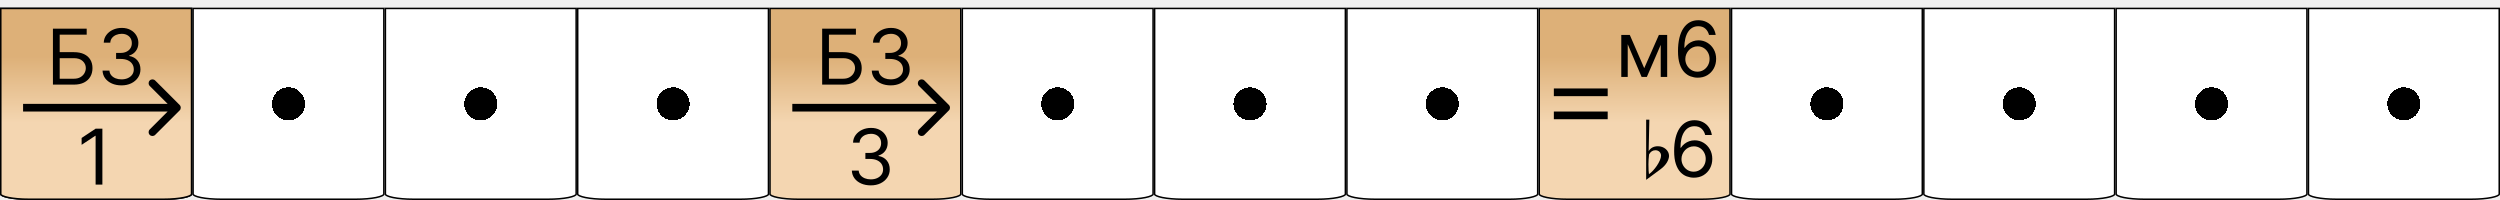
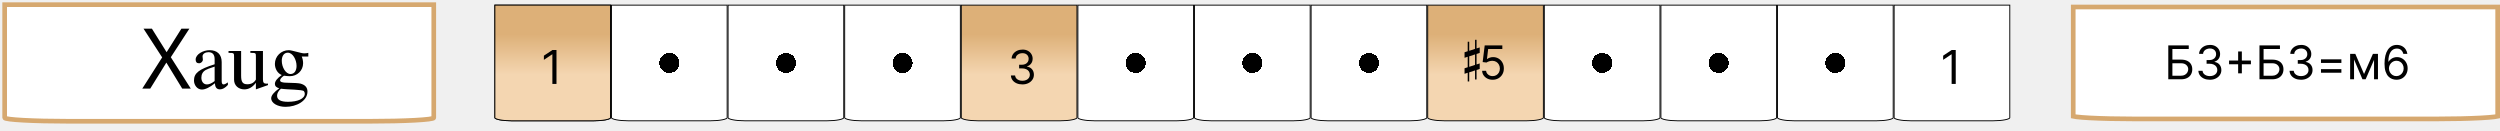
- <svg xmlns="http://www.w3.org/2000/svg" width="325" height="26" viewBox="0 0 325 26" fill="none">
-   <path d="M300.1 1.1H324.9V25.25C324.9 25.265 324.893 25.292 324.854 25.33C324.815 25.368 324.752 25.409 324.663 25.451C324.484 25.536 324.218 25.615 323.882 25.682C323.212 25.816 322.281 25.9 321.25 25.9H303.75C302.719 25.9 301.788 25.816 301.118 25.682C300.782 25.615 300.516 25.536 300.337 25.451C300.248 25.409 300.185 25.368 300.146 25.33C300.107 25.292 300.1 25.265 300.1 25.25V1.1Z" fill="url(#paint0_radial_571_597)" stroke="black" stroke-width="0.2" />
-   <path d="M275.1 1.1H299.9V25.25C299.9 25.265 299.893 25.292 299.854 25.33C299.815 25.368 299.752 25.409 299.663 25.451C299.484 25.536 299.218 25.615 298.882 25.682C298.212 25.816 297.281 25.9 296.25 25.9H278.75C277.719 25.9 276.788 25.816 276.118 25.682C275.782 25.615 275.516 25.536 275.337 25.451C275.248 25.409 275.185 25.368 275.146 25.33C275.107 25.292 275.1 25.265 275.1 25.25V1.1Z" fill="url(#paint1_radial_571_597)" stroke="black" stroke-width="0.2" />
-   <path d="M250.1 1.1H274.9V25.25C274.9 25.265 274.893 25.292 274.854 25.33C274.815 25.368 274.752 25.409 274.663 25.451C274.484 25.536 274.218 25.615 273.882 25.682C273.212 25.816 272.281 25.9 271.25 25.9H253.75C252.719 25.9 251.788 25.816 251.118 25.682C250.782 25.615 250.516 25.536 250.337 25.451C250.248 25.409 250.185 25.368 250.146 25.33C250.107 25.292 250.1 25.265 250.1 25.25V1.1Z" fill="url(#paint2_radial_571_597)" stroke="black" stroke-width="0.2" />
-   <path d="M225.1 1.1H249.9V25.25C249.9 25.265 249.893 25.292 249.854 25.33C249.815 25.368 249.752 25.409 249.663 25.451C249.484 25.536 249.218 25.615 248.882 25.682C248.212 25.816 247.281 25.9 246.25 25.9H228.75C227.719 25.9 226.788 25.816 226.118 25.682C225.782 25.615 225.516 25.536 225.337 25.451C225.248 25.409 225.185 25.368 225.146 25.33C225.107 25.292 225.1 25.265 225.1 25.25V1.1Z" fill="url(#paint3_radial_571_597)" stroke="black" stroke-width="0.2" />
-   <path d="M175.1 1.1H199.9V25.25C199.9 25.265 199.893 25.292 199.854 25.33C199.815 25.368 199.752 25.409 199.663 25.451C199.484 25.536 199.218 25.615 198.882 25.682C198.212 25.816 197.281 25.9 196.25 25.9H178.75C177.719 25.9 176.788 25.816 176.118 25.682C175.782 25.615 175.516 25.536 175.337 25.451C175.248 25.409 175.185 25.368 175.146 25.33C175.107 25.292 175.1 25.265 175.1 25.25V1.1Z" fill="url(#paint4_radial_571_597)" stroke="black" stroke-width="0.2" />
-   <path d="M200.1 1.1H224.9V25.25C224.9 25.265 224.893 25.292 224.854 25.33C224.815 25.368 224.752 25.409 224.663 25.451C224.484 25.536 224.218 25.615 223.882 25.682C223.212 25.816 222.281 25.9 221.25 25.9H203.75C202.719 25.9 201.788 25.816 201.118 25.682C200.782 25.615 200.516 25.536 200.337 25.451C200.248 25.409 200.185 25.368 200.146 25.33C200.107 25.292 200.1 25.265 200.1 25.25V1.1Z" fill="url(#paint5_linear_571_597)" stroke="black" stroke-width="0.2" />
-   <path d="M214 23.379L215.833 22.027C216.639 21.442 216.951 20.779 216.977 20.285C216.977 19.557 216.314 19.011 215.534 19.011C214.988 19.011 214.585 19.219 214.325 19.648L214.416 15.553H214V23.379ZM215.209 19.531C215.625 19.531 215.937 19.83 215.937 20.233C215.937 20.909 215.04 22.209 214.364 22.638C214.325 22.417 214.299 21.988 214.299 21.351C214.299 21 214.325 20.571 214.377 20.077C214.572 19.713 214.845 19.531 215.209 19.531Z" fill="black" />
-   <path d="M202 12H209" stroke="black" />
-   <path d="M202 15H209" stroke="black" />
-   <path d="M213.75 8.864L215.653 4.545H216.449L214.091 10H213.409L211.094 4.545H211.875L213.75 8.864ZM211.605 4.545V10H210.767V4.545H211.605ZM215.895 10V4.545H216.733V10H215.895ZM220.668 10.099C220.369 10.095 220.071 10.038 219.773 9.929C219.474 9.82 219.202 9.637 218.956 9.379C218.71 9.118 218.512 8.767 218.363 8.324C218.214 7.879 218.139 7.32 218.139 6.648C218.139 6.004 218.2 5.433 218.32 4.936C218.441 4.437 218.616 4.016 218.846 3.675C219.076 3.332 219.353 3.072 219.677 2.894C220.004 2.717 220.372 2.628 220.781 2.628C221.188 2.628 221.551 2.71 221.868 2.873C222.188 3.034 222.448 3.259 222.649 3.548C222.85 3.836 222.981 4.169 223.04 4.545H222.173C222.093 4.219 221.937 3.948 221.705 3.732C221.473 3.517 221.165 3.409 220.781 3.409C220.218 3.409 219.774 3.654 219.45 4.144C219.128 4.634 218.965 5.322 218.963 6.207H219.02C219.152 6.006 219.31 5.835 219.492 5.692C219.677 5.548 219.88 5.437 220.103 5.359C220.326 5.281 220.561 5.241 220.81 5.241C221.226 5.241 221.607 5.346 221.953 5.554C222.299 5.76 222.576 6.045 222.784 6.41C222.992 6.772 223.097 7.188 223.097 7.656C223.097 8.106 222.996 8.518 222.795 8.892C222.594 9.264 222.311 9.56 221.946 9.78C221.584 9.998 221.158 10.104 220.668 10.099ZM220.668 9.318C220.966 9.318 221.233 9.244 221.47 9.094C221.709 8.945 221.897 8.745 222.035 8.494C222.174 8.243 222.244 7.964 222.244 7.656C222.244 7.356 222.177 7.082 222.042 6.836C221.909 6.587 221.726 6.39 221.491 6.243C221.259 6.096 220.994 6.023 220.696 6.023C220.471 6.023 220.262 6.068 220.067 6.158C219.873 6.245 219.703 6.366 219.556 6.52C219.412 6.674 219.298 6.85 219.215 7.049C219.132 7.245 219.091 7.453 219.091 7.67C219.091 7.959 219.158 8.229 219.293 8.48C219.431 8.731 219.618 8.933 219.854 9.087C220.094 9.241 220.365 9.318 220.668 9.318Z" fill="black" />
-   <path d="M220.168 23.099C219.869 23.095 219.571 23.038 219.273 22.929C218.974 22.82 218.702 22.637 218.456 22.379C218.21 22.118 218.012 21.767 217.863 21.324C217.714 20.879 217.639 20.32 217.639 19.648C217.639 19.004 217.7 18.433 217.82 17.936C217.941 17.437 218.116 17.016 218.346 16.675C218.576 16.332 218.853 16.072 219.177 15.894C219.504 15.717 219.872 15.628 220.281 15.628C220.688 15.628 221.051 15.71 221.368 15.873C221.688 16.034 221.948 16.259 222.149 16.548C222.35 16.836 222.481 17.169 222.54 17.546H221.673C221.593 17.219 221.437 16.948 221.205 16.732C220.973 16.517 220.665 16.409 220.281 16.409C219.718 16.409 219.274 16.654 218.95 17.144C218.628 17.634 218.465 18.322 218.463 19.207H218.52C218.652 19.006 218.81 18.834 218.992 18.692C219.177 18.548 219.38 18.437 219.603 18.359C219.826 18.28 220.061 18.241 220.31 18.241C220.726 18.241 221.107 18.346 221.453 18.554C221.799 18.76 222.076 19.045 222.284 19.41C222.492 19.772 222.597 20.188 222.597 20.656C222.597 21.106 222.496 21.518 222.295 21.892C222.094 22.264 221.811 22.56 221.446 22.78C221.084 22.998 220.658 23.104 220.168 23.099ZM220.168 22.318C220.466 22.318 220.733 22.244 220.97 22.095C221.209 21.945 221.397 21.745 221.535 21.494C221.674 21.243 221.744 20.964 221.744 20.656C221.744 20.356 221.677 20.082 221.542 19.836C221.409 19.587 221.226 19.39 220.991 19.243C220.759 19.096 220.494 19.023 220.196 19.023C219.971 19.023 219.762 19.068 219.567 19.158C219.373 19.245 219.203 19.366 219.056 19.52C218.912 19.674 218.798 19.85 218.715 20.049C218.632 20.245 218.591 20.453 218.591 20.671C218.591 20.959 218.658 21.229 218.793 21.48C218.931 21.731 219.118 21.933 219.354 22.087C219.594 22.241 219.865 22.318 220.168 22.318Z" fill="black" />
-   <path d="M150.1 1.1H174.9V25.25C174.9 25.265 174.893 25.292 174.854 25.33C174.815 25.368 174.752 25.409 174.663 25.451C174.484 25.536 174.218 25.615 173.882 25.682C173.212 25.816 172.281 25.9 171.25 25.9H153.75C152.719 25.9 151.788 25.816 151.118 25.682C150.782 25.615 150.516 25.536 150.337 25.451C150.248 25.409 150.185 25.368 150.146 25.33C150.107 25.292 150.1 25.265 150.1 25.25V1.1Z" fill="url(#paint6_radial_571_597)" stroke="black" stroke-width="0.2" />
-   <path d="M125.1 1.1H149.9V25.25C149.9 25.265 149.893 25.292 149.854 25.33C149.815 25.368 149.752 25.409 149.663 25.451C149.484 25.536 149.218 25.615 148.882 25.682C148.212 25.816 147.281 25.9 146.25 25.9H128.75C127.719 25.9 126.788 25.816 126.118 25.682C125.782 25.615 125.516 25.536 125.337 25.451C125.248 25.409 125.185 25.368 125.146 25.33C125.107 25.292 125.1 25.265 125.1 25.25V1.1Z" fill="url(#paint7_radial_571_597)" stroke="black" stroke-width="0.2" />
-   <path d="M75.1 1.1H99.9V25.25C99.9 25.265 99.893 25.292 99.854 25.33C99.815 25.368 99.752 25.409 99.663 25.451C99.484 25.536 99.218 25.615 98.882 25.682C98.212 25.816 97.281 25.9 96.25 25.9H78.75C77.719 25.9 76.788 25.816 76.118 25.682C75.782 25.615 75.516 25.536 75.337 25.451C75.248 25.409 75.185 25.368 75.146 25.33C75.107 25.292 75.1 25.265 75.1 25.25V1.1Z" fill="url(#paint8_radial_571_597)" stroke="black" stroke-width="0.2" />
-   <path d="M100.1 1.1H124.9V25.25C124.9 25.265 124.893 25.292 124.854 25.33C124.815 25.368 124.752 25.409 124.663 25.451C124.484 25.536 124.218 25.615 123.882 25.682C123.212 25.816 122.281 25.9 121.25 25.9H103.75C102.719 25.9 101.788 25.816 101.118 25.682C100.782 25.615 100.516 25.536 100.337 25.451C100.248 25.409 100.185 25.368 100.146 25.33C100.107 25.292 100.1 25.265 100.1 25.25V1.1Z" fill="url(#paint9_linear_571_597)" stroke="black" stroke-width="0.2" />
-   <path d="M113.21 24.099C112.741 24.099 112.324 24.019 111.957 23.858C111.592 23.697 111.302 23.473 111.087 23.187C110.874 22.898 110.758 22.563 110.739 22.182H111.634C111.652 22.416 111.733 22.619 111.875 22.789C112.017 22.957 112.203 23.087 112.433 23.18C112.662 23.272 112.917 23.318 113.196 23.318C113.509 23.318 113.786 23.264 114.027 23.155C114.268 23.046 114.458 22.894 114.595 22.7C114.732 22.506 114.801 22.281 114.801 22.026C114.801 21.758 114.735 21.523 114.602 21.319C114.47 21.113 114.276 20.952 114.02 20.836C113.764 20.72 113.452 20.662 113.082 20.662H112.5V19.881H113.082C113.371 19.881 113.625 19.829 113.842 19.724C114.063 19.62 114.234 19.474 114.357 19.284C114.483 19.095 114.545 18.872 114.545 18.616C114.545 18.37 114.491 18.156 114.382 17.974C114.273 17.791 114.119 17.649 113.92 17.548C113.724 17.446 113.492 17.395 113.224 17.395C112.973 17.395 112.737 17.441 112.514 17.533C112.294 17.623 112.114 17.755 111.974 17.928C111.835 18.098 111.759 18.304 111.747 18.546H110.895C110.909 18.164 111.024 17.831 111.239 17.544C111.455 17.255 111.737 17.03 112.085 16.869C112.435 16.708 112.82 16.628 113.239 16.628C113.688 16.628 114.074 16.719 114.396 16.901C114.718 17.081 114.966 17.319 115.138 17.615C115.311 17.911 115.398 18.231 115.398 18.574C115.398 18.983 115.29 19.333 115.075 19.621C114.862 19.91 114.571 20.11 114.205 20.222V20.278C114.664 20.354 115.022 20.549 115.281 20.864C115.539 21.177 115.668 21.564 115.668 22.026C115.668 22.421 115.56 22.776 115.344 23.091C115.131 23.403 114.84 23.65 114.471 23.829C114.102 24.009 113.681 24.099 113.21 24.099Z" fill="black" />
-   <path d="M106.881 11V3.727H111.27V4.509H107.761V6.781H109.608C110.129 6.781 110.568 6.866 110.925 7.037C111.285 7.207 111.558 7.448 111.742 7.758C111.929 8.068 112.023 8.434 112.023 8.855C112.023 9.277 111.929 9.648 111.742 9.97C111.558 10.292 111.285 10.544 110.925 10.727C110.568 10.909 110.129 11 109.608 11H106.881ZM107.761 10.233H109.608C109.939 10.233 110.22 10.167 110.45 10.034C110.682 9.899 110.857 9.726 110.975 9.516C111.096 9.303 111.156 9.078 111.156 8.841C111.156 8.493 111.022 8.193 110.755 7.942C110.487 7.689 110.105 7.562 109.608 7.562H107.761V10.233ZM115.802 11.099C115.333 11.099 114.915 11.019 114.548 10.858C114.184 10.697 113.894 10.473 113.678 10.187C113.465 9.898 113.349 9.563 113.33 9.182H114.225C114.244 9.416 114.325 9.619 114.467 9.789C114.609 9.957 114.795 10.087 115.024 10.18C115.254 10.272 115.508 10.318 115.788 10.318C116.1 10.318 116.377 10.264 116.619 10.155C116.86 10.046 117.05 9.894 117.187 9.7C117.324 9.506 117.393 9.281 117.393 9.026C117.393 8.758 117.327 8.522 117.194 8.319C117.061 8.113 116.867 7.952 116.612 7.836C116.356 7.72 116.044 7.662 115.674 7.662H115.092V6.881H115.674C115.963 6.881 116.216 6.829 116.434 6.724C116.654 6.62 116.826 6.473 116.949 6.284C117.075 6.095 117.137 5.872 117.137 5.616C117.137 5.37 117.083 5.156 116.974 4.974C116.865 4.791 116.711 4.649 116.512 4.548C116.316 4.446 116.084 4.395 115.816 4.395C115.565 4.395 115.329 4.441 115.106 4.533C114.886 4.623 114.706 4.755 114.566 4.928C114.427 5.098 114.351 5.304 114.339 5.545H113.487C113.501 5.164 113.616 4.83 113.831 4.544C114.047 4.255 114.328 4.03 114.676 3.869C115.027 3.708 115.411 3.628 115.83 3.628C116.28 3.628 116.666 3.719 116.988 3.901C117.31 4.081 117.557 4.319 117.73 4.615C117.903 4.911 117.99 5.231 117.99 5.574C117.99 5.983 117.882 6.333 117.666 6.621C117.453 6.91 117.163 7.11 116.796 7.222V7.278C117.256 7.354 117.614 7.549 117.872 7.864C118.13 8.177 118.259 8.564 118.259 9.026C118.259 9.421 118.152 9.776 117.936 10.091C117.723 10.403 117.432 10.65 117.063 10.829C116.693 11.009 116.273 11.099 115.802 11.099Z" fill="black" />
-   <path d="M123.354 14.354C123.549 14.158 123.549 13.842 123.354 13.646L120.172 10.464C119.976 10.269 119.66 10.269 119.464 10.464C119.269 10.66 119.269 10.976 119.464 11.172L122.293 14L119.464 16.828C119.269 17.024 119.269 17.34 119.464 17.535C119.66 17.731 119.976 17.731 120.172 17.535L123.354 14.354ZM103 14.5H123V13.5H103V14.5Z" fill="black" />
-   <path d="M50.1 1.1H74.9V25.25C74.9 25.265 74.893 25.292 74.854 25.33C74.815 25.368 74.752 25.409 74.663 25.451C74.484 25.536 74.218 25.615 73.882 25.682C73.212 25.816 72.281 25.9 71.25 25.9H53.75C52.719 25.9 51.788 25.816 51.118 25.682C50.782 25.615 50.517 25.536 50.337 25.451C50.248 25.409 50.185 25.368 50.146 25.33C50.107 25.292 50.1 25.265 50.1 25.25V1.1Z" fill="url(#paint10_radial_571_597)" stroke="black" stroke-width="0.2" />
-   <path d="M25.1 1.1H49.9V25.25C49.9 25.265 49.893 25.292 49.854 25.33C49.815 25.368 49.752 25.409 49.663 25.451C49.483 25.536 49.218 25.615 48.882 25.682C48.212 25.816 47.281 25.9 46.25 25.9H28.75C27.719 25.9 26.788 25.816 26.118 25.682C25.782 25.615 25.517 25.536 25.337 25.451C25.248 25.409 25.185 25.368 25.146 25.33C25.107 25.292 25.1 25.265 25.1 25.25V1.1Z" fill="url(#paint11_radial_571_597)" stroke="black" stroke-width="0.2" />
-   <path d="M0.1 1.1H24.9V25.25C24.9 25.265 24.893 25.292 24.854 25.33C24.815 25.368 24.752 25.409 24.663 25.451C24.483 25.536 24.218 25.615 23.882 25.682C23.212 25.816 22.281 25.9 21.25 25.9H3.75C2.719 25.9 1.788 25.816 1.118 25.682C0.782 25.615 0.516 25.536 0.337 25.451C0.248 25.409 0.185 25.368 0.146 25.33C0.107 25.292 0.1 25.265 0.1 25.25V1.1Z" fill="url(#paint12_linear_571_597)" stroke="black" stroke-width="0.2" />
-   <path d="M0.1 1.1H24.9V25.25C24.9 25.265 24.893 25.292 24.854 25.33C24.815 25.368 24.752 25.409 24.663 25.451C24.483 25.536 24.218 25.615 23.882 25.682C23.212 25.816 22.281 25.9 21.25 25.9H3.75C2.719 25.9 1.788 25.816 1.118 25.682C0.782 25.615 0.516 25.536 0.337 25.451C0.248 25.409 0.185 25.368 0.146 25.33C0.107 25.292 0.1 25.265 0.1 25.25V1.1Z" fill="url(#paint13_linear_571_597)" stroke="black" stroke-width="0.2" />
-   <path d="M13.31 16.727V24H12.429V17.651H12.386L10.611 18.829V17.935L12.429 16.727H13.31Z" fill="black" />
-   <path d="M6.881 11V3.727H11.27V4.509H7.761V6.781H9.608C10.129 6.781 10.568 6.866 10.925 7.037C11.285 7.207 11.557 7.448 11.742 7.758C11.929 8.068 12.023 8.434 12.023 8.855C12.023 9.277 11.929 9.648 11.742 9.97C11.557 10.292 11.285 10.544 10.925 10.727C10.568 10.909 10.129 11 9.608 11H6.881ZM7.761 10.233H9.608C9.939 10.233 10.22 10.167 10.45 10.034C10.682 9.899 10.857 9.726 10.975 9.516C11.096 9.303 11.156 9.078 11.156 8.841C11.156 8.493 11.023 8.193 10.755 7.942C10.488 7.689 10.105 7.562 9.608 7.562H7.761V10.233ZM15.802 11.099C15.333 11.099 14.915 11.019 14.549 10.858C14.184 10.697 13.894 10.473 13.678 10.187C13.465 9.898 13.349 9.563 13.33 9.182H14.225C14.244 9.416 14.325 9.619 14.467 9.789C14.609 9.957 14.795 10.087 15.024 10.18C15.254 10.272 15.508 10.318 15.788 10.318C16.1 10.318 16.377 10.264 16.619 10.155C16.86 10.046 17.05 9.894 17.187 9.7C17.324 9.506 17.393 9.281 17.393 9.026C17.393 8.758 17.327 8.522 17.194 8.319C17.061 8.113 16.867 7.952 16.612 7.836C16.356 7.72 16.044 7.662 15.674 7.662H15.092V6.881H15.674C15.963 6.881 16.216 6.829 16.434 6.724C16.654 6.62 16.826 6.473 16.949 6.284C17.075 6.095 17.137 5.872 17.137 5.616C17.137 5.37 17.083 5.156 16.974 4.974C16.865 4.791 16.711 4.649 16.512 4.548C16.316 4.446 16.084 4.395 15.816 4.395C15.565 4.395 15.329 4.441 15.106 4.533C14.886 4.623 14.706 4.755 14.566 4.928C14.427 5.098 14.351 5.304 14.339 5.545H13.487C13.501 5.164 13.616 4.83 13.831 4.544C14.047 4.255 14.328 4.03 14.676 3.869C15.027 3.708 15.411 3.628 15.83 3.628C16.28 3.628 16.666 3.719 16.988 3.901C17.31 4.081 17.558 4.319 17.73 4.615C17.903 4.911 17.989 5.231 17.989 5.574C17.989 5.983 17.882 6.333 17.666 6.621C17.453 6.91 17.163 7.11 16.796 7.222V7.278C17.256 7.354 17.614 7.549 17.872 7.864C18.13 8.177 18.259 8.564 18.259 9.026C18.259 9.421 18.152 9.776 17.936 10.091C17.723 10.403 17.432 10.65 17.063 10.829C16.693 11.009 16.273 11.099 15.802 11.099Z" fill="black" />
-   <path d="M23.354 14.354C23.549 14.158 23.549 13.842 23.354 13.646L20.172 10.464C19.976 10.269 19.66 10.269 19.465 10.464C19.269 10.66 19.269 10.976 19.465 11.172L22.293 14L19.465 16.828C19.269 17.024 19.269 17.34 19.465 17.535C19.66 17.731 19.976 17.731 20.172 17.535L23.354 14.354ZM3 14.5H23V13.5H3V14.5Z" fill="black" />
+ <svg xmlns="http://www.w3.org/2000/svg" width="536" height="28" viewBox="0 0 536 28" fill="none">
+   <path d="M406.1 1.1H430.9V25.25C430.9 25.265 430.893 25.292 430.854 25.33C430.815 25.368 430.752 25.409 430.663 25.451C430.484 25.536 430.218 25.615 429.882 25.682C429.212 25.816 428.281 25.9 427.25 25.9H409.75C408.719 25.9 407.788 25.816 407.118 25.682C406.782 25.615 406.516 25.536 406.337 25.451C406.248 25.409 406.185 25.368 406.146 25.33C406.107 25.292 406.1 25.265 406.1 25.25V1.1Z" fill="white" stroke="black" stroke-width="0.2" />
+   <path d="M419.31 10.727V18H418.429V11.651H418.386L416.611 12.829V11.935L418.429 10.727H419.31Z" fill="black" />
+   <path d="M356.1 1.1H380.9V25.25C380.9 25.265 380.893 25.292 380.854 25.33C380.815 25.368 380.752 25.409 380.663 25.451C380.484 25.536 380.218 25.615 379.882 25.682C379.212 25.816 378.281 25.9 377.25 25.9H359.75C358.719 25.9 357.788 25.816 357.118 25.682C356.782 25.615 356.516 25.536 356.337 25.451C356.248 25.409 356.185 25.368 356.146 25.33C356.107 25.292 356.1 25.265 356.1 25.25V1.1Z" fill="url(#paint0_radial_1083_245)" stroke="black" stroke-width="0.2" />
+   <path d="M381.1 1.1H405.9V25.25C405.9 25.265 405.893 25.292 405.854 25.33C405.815 25.368 405.752 25.409 405.663 25.451C405.484 25.536 405.218 25.615 404.882 25.682C404.212 25.816 403.281 25.9 402.25 25.9H384.75C383.719 25.9 382.788 25.816 382.118 25.682C381.782 25.615 381.516 25.536 381.337 25.451C381.248 25.409 381.185 25.368 381.146 25.33C381.107 25.292 381.1 25.265 381.1 25.25V1.1Z" fill="url(#paint1_radial_1083_245)" stroke="black" stroke-width="0.2" />
+   <path d="M331.1 1.1H355.9V25.25C355.9 25.265 355.893 25.292 355.854 25.33C355.815 25.368 355.752 25.409 355.663 25.451C355.484 25.536 355.218 25.615 354.882 25.682C354.212 25.816 353.281 25.9 352.25 25.9H334.75C333.719 25.9 332.788 25.816 332.118 25.682C331.782 25.615 331.516 25.536 331.337 25.451C331.248 25.409 331.185 25.368 331.146 25.33C331.107 25.292 331.1 25.265 331.1 25.25V1.1Z" fill="url(#paint2_radial_1083_245)" stroke="black" stroke-width="0.2" />
+   <path d="M281.1 1.1H305.9V25.25C305.9 25.265 305.893 25.292 305.854 25.33C305.815 25.368 305.752 25.409 305.663 25.451C305.484 25.536 305.218 25.615 304.882 25.682C304.212 25.816 303.281 25.9 302.25 25.9H284.75C283.719 25.9 282.788 25.816 282.118 25.682C281.782 25.615 281.516 25.536 281.337 25.451C281.248 25.409 281.185 25.368 281.146 25.33C281.107 25.292 281.1 25.265 281.1 25.25V1.1Z" fill="url(#paint3_radial_1083_245)" stroke="black" stroke-width="0.2" />
+   <path d="M256.1 1.1H280.9V25.25C280.9 25.265 280.893 25.292 280.854 25.33C280.815 25.368 280.752 25.409 280.663 25.451C280.484 25.536 280.218 25.615 279.882 25.682C279.212 25.816 278.281 25.9 277.25 25.9H259.75C258.719 25.9 257.788 25.816 257.118 25.682C256.782 25.615 256.516 25.536 256.337 25.451C256.248 25.409 256.185 25.368 256.146 25.33C256.107 25.292 256.1 25.265 256.1 25.25V1.1Z" fill="url(#paint4_radial_1083_245)" stroke="black" stroke-width="0.2" />
+   <path d="M231.1 1.1H255.9V25.25C255.9 25.265 255.893 25.292 255.854 25.33C255.815 25.368 255.752 25.409 255.663 25.451C255.484 25.536 255.218 25.615 254.882 25.682C254.212 25.816 253.281 25.9 252.25 25.9H234.75C233.719 25.9 232.788 25.816 232.118 25.682C231.782 25.615 231.516 25.536 231.337 25.451C231.248 25.409 231.185 25.368 231.146 25.33C231.107 25.292 231.1 25.265 231.1 25.25V1.1Z" fill="url(#paint5_radial_1083_245)" stroke="black" stroke-width="0.2" />
+   <path d="M181.1 1.1H205.9V25.25C205.9 25.265 205.893 25.292 205.854 25.33C205.815 25.368 205.752 25.409 205.663 25.451C205.484 25.536 205.218 25.615 204.882 25.682C204.212 25.816 203.281 25.9 202.25 25.9H184.75C183.719 25.9 182.788 25.816 182.118 25.682C181.782 25.615 181.516 25.536 181.337 25.451C181.248 25.409 181.185 25.368 181.146 25.33C181.107 25.292 181.1 25.265 181.1 25.25V1.1Z" fill="url(#paint6_radial_1083_245)" stroke="black" stroke-width="0.2" />
+   <path d="M206.1 1.1H230.9V25.25C230.9 25.265 230.893 25.292 230.854 25.33C230.815 25.368 230.752 25.409 230.663 25.451C230.484 25.536 230.218 25.615 229.882 25.682C229.212 25.816 228.281 25.9 227.25 25.9H209.75C208.719 25.9 207.788 25.816 207.118 25.682C206.782 25.615 206.516 25.536 206.337 25.451C206.248 25.409 206.185 25.368 206.146 25.33C206.107 25.292 206.1 25.265 206.1 25.25V1.1Z" fill="url(#paint7_linear_1083_245)" stroke="black" stroke-width="0.2" />
+   <path d="M219.21 18.099C218.741 18.099 218.324 18.019 217.957 17.858C217.592 17.697 217.302 17.473 217.087 17.187C216.874 16.898 216.758 16.563 216.739 16.182H217.634C217.652 16.416 217.733 16.619 217.875 16.789C218.017 16.957 218.203 17.087 218.433 17.18C218.662 17.272 218.917 17.318 219.196 17.318C219.509 17.318 219.786 17.264 220.027 17.155C220.268 17.046 220.458 16.894 220.595 16.7C220.732 16.506 220.801 16.281 220.801 16.026C220.801 15.758 220.735 15.523 220.602 15.319C220.47 15.113 220.276 14.952 220.02 14.836C219.764 14.72 219.452 14.662 219.082 14.662H218.5V13.881H219.082C219.371 13.881 219.625 13.829 219.842 13.724C220.063 13.62 220.234 13.473 220.357 13.284C220.483 13.095 220.545 12.872 220.545 12.617C220.545 12.37 220.491 12.156 220.382 11.974C220.273 11.791 220.119 11.649 219.92 11.548C219.724 11.446 219.492 11.395 219.224 11.395C218.973 11.395 218.737 11.441 218.514 11.533C218.294 11.623 218.114 11.755 217.974 11.928C217.835 12.098 217.759 12.304 217.747 12.546H216.895C216.909 12.164 217.024 11.831 217.239 11.544C217.455 11.255 217.737 11.03 218.085 10.869C218.435 10.708 218.82 10.628 219.239 10.628C219.688 10.628 220.074 10.719 220.396 10.901C220.718 11.081 220.966 11.319 221.138 11.615C221.311 11.911 221.398 12.231 221.398 12.574C221.398 12.983 221.29 13.333 221.075 13.621C220.862 13.91 220.571 14.11 220.205 14.222V14.278C220.664 14.354 221.022 14.55 221.281 14.864C221.539 15.177 221.668 15.564 221.668 16.026C221.668 16.421 221.56 16.776 221.344 17.091C221.131 17.403 220.84 17.65 220.471 17.829C220.102 18.009 219.681 18.099 219.21 18.099Z" fill="black" />
+   <path d="M156.1 1.1H180.9V25.25C180.9 25.265 180.893 25.292 180.854 25.33C180.815 25.368 180.752 25.409 180.663 25.451C180.484 25.536 180.218 25.615 179.882 25.682C179.212 25.816 178.281 25.9 177.25 25.9H159.75C158.719 25.9 157.788 25.816 157.118 25.682C156.782 25.615 156.516 25.536 156.337 25.451C156.248 25.409 156.185 25.368 156.146 25.33C156.107 25.292 156.1 25.265 156.1 25.25V1.1Z" fill="url(#paint8_radial_1083_245)" stroke="black" stroke-width="0.2" />
+   <path d="M131.1 1.1H155.9V25.25C155.9 25.265 155.893 25.292 155.854 25.33C155.815 25.368 155.752 25.409 155.663 25.451C155.484 25.536 155.218 25.615 154.882 25.682C154.212 25.816 153.281 25.9 152.25 25.9H134.75C133.719 25.9 132.788 25.816 132.118 25.682C131.782 25.615 131.516 25.536 131.337 25.451C131.248 25.409 131.185 25.368 131.146 25.33C131.107 25.292 131.1 25.265 131.1 25.25V1.1Z" fill="url(#paint9_radial_1083_245)" stroke="black" stroke-width="0.2" />
+   <path d="M106.1 1.1H130.9V25.25C130.9 25.265 130.893 25.292 130.854 25.33C130.815 25.368 130.752 25.409 130.663 25.451C130.484 25.536 130.218 25.615 129.882 25.682C129.212 25.816 128.281 25.9 127.25 25.9H109.75C108.719 25.9 107.788 25.816 107.118 25.682C106.782 25.615 106.516 25.536 106.337 25.451C106.248 25.409 106.185 25.368 106.146 25.33C106.107 25.292 106.1 25.265 106.1 25.25V1.1Z" fill="url(#paint10_linear_1083_245)" stroke="black" stroke-width="0.2" />
+   <path d="M106.1 1.1H130.9V25.25C130.9 25.265 130.893 25.292 130.854 25.33C130.815 25.368 130.752 25.409 130.663 25.451C130.484 25.536 130.218 25.615 129.882 25.682C129.212 25.816 128.281 25.9 127.25 25.9H109.75C108.719 25.9 107.788 25.816 107.118 25.682C106.782 25.615 106.516 25.536 106.337 25.451C106.248 25.409 106.185 25.368 106.146 25.33C106.107 25.292 106.1 25.265 106.1 25.25V1.1Z" fill="url(#paint11_linear_1083_245)" stroke="black" stroke-width="0.2" />
+   <path d="M119.31 10.727V18H118.429V11.651H118.386L116.611 12.829V11.935L118.429 10.727H119.31Z" fill="black" />
+   <path d="M444.5 1.5H535.5V24.94C535.348 24.974 535.133 25.01 534.852 25.046C534.172 25.133 533.176 25.213 531.931 25.281C529.445 25.416 526.005 25.5 522.2 25.5H457.8C453.995 25.5 450.555 25.416 448.069 25.281C446.824 25.213 445.828 25.133 445.148 25.046C444.867 25.01 444.652 24.974 444.5 24.94V1.5Z" fill="white" stroke="#D6A86F" />
+   <path d="M464.881 17V9.727H469.27V10.508H465.761V12.781H467.608C468.129 12.781 468.568 12.867 468.925 13.037C469.285 13.207 469.558 13.448 469.742 13.758C469.929 14.068 470.023 14.434 470.023 14.855C470.023 15.277 469.929 15.648 469.742 15.97C469.558 16.292 469.285 16.544 468.925 16.727C468.568 16.909 468.129 17 467.608 17H464.881ZM465.761 16.233H467.608C467.939 16.233 468.22 16.167 468.45 16.034C468.682 15.899 468.857 15.726 468.975 15.516C469.096 15.303 469.156 15.078 469.156 14.841C469.156 14.493 469.022 14.193 468.755 13.943C468.487 13.689 468.105 13.562 467.608 13.562H465.761V16.233ZM473.802 17.099C473.333 17.099 472.915 17.019 472.548 16.858C472.184 16.697 471.894 16.473 471.678 16.187C471.465 15.898 471.349 15.563 471.33 15.182H472.225C472.244 15.416 472.325 15.619 472.467 15.789C472.609 15.957 472.795 16.087 473.024 16.18C473.254 16.272 473.508 16.318 473.788 16.318C474.1 16.318 474.377 16.264 474.619 16.155C474.86 16.046 475.05 15.894 475.187 15.7C475.324 15.506 475.393 15.281 475.393 15.026C475.393 14.758 475.327 14.523 475.194 14.319C475.061 14.113 474.867 13.952 474.612 13.836C474.356 13.72 474.044 13.662 473.674 13.662H473.092V12.881H473.674C473.963 12.881 474.216 12.829 474.434 12.724C474.654 12.62 474.826 12.473 474.949 12.284C475.075 12.095 475.137 11.872 475.137 11.617C475.137 11.37 475.083 11.156 474.974 10.974C474.865 10.791 474.711 10.649 474.512 10.548C474.316 10.446 474.084 10.395 473.816 10.395C473.565 10.395 473.329 10.441 473.106 10.533C472.886 10.623 472.706 10.755 472.566 10.928C472.427 11.098 472.351 11.304 472.339 11.546H471.487C471.501 11.164 471.616 10.831 471.831 10.544C472.047 10.255 472.328 10.03 472.676 9.869C473.027 9.708 473.411 9.628 473.83 9.628C474.28 9.628 474.666 9.719 474.988 9.901C475.31 10.081 475.557 10.319 475.73 10.615C475.903 10.911 475.99 11.231 475.99 11.574C475.99 11.983 475.882 12.333 475.666 12.621C475.453 12.91 475.163 13.11 474.796 13.222V13.278C475.256 13.354 475.614 13.55 475.872 13.864C476.13 14.177 476.259 14.564 476.259 15.026C476.259 15.421 476.152 15.776 475.936 16.091C475.723 16.403 475.432 16.65 475.063 16.829C474.693 17.009 474.273 17.099 473.802 17.099ZM479.857 15.722V11.034H480.652V15.722H479.857ZM477.911 13.776V12.98H482.598V13.776H477.911ZM484.431 17V9.727H488.821V10.508H485.312V12.781H487.159C487.68 12.781 488.119 12.867 488.476 13.037C488.836 13.207 489.108 13.448 489.293 13.758C489.48 14.068 489.574 14.434 489.574 14.855C489.574 15.277 489.48 15.648 489.293 15.97C489.108 16.292 488.836 16.544 488.476 16.727C488.119 16.909 487.68 17 487.159 17H484.431ZM485.312 16.233H487.159C487.49 16.233 487.771 16.167 488 16.034C488.232 15.899 488.408 15.726 488.526 15.516C488.647 15.303 488.707 15.078 488.707 14.841C488.707 14.493 488.573 14.193 488.306 13.943C488.038 13.689 487.656 13.562 487.159 13.562H485.312V16.233ZM493.353 17.099C492.884 17.099 492.466 17.019 492.099 16.858C491.735 16.697 491.445 16.473 491.229 16.187C491.016 15.898 490.9 15.563 490.881 15.182H491.776C491.795 15.416 491.876 15.619 492.018 15.789C492.16 15.957 492.345 16.087 492.575 16.18C492.805 16.272 493.059 16.318 493.339 16.318C493.651 16.318 493.928 16.264 494.17 16.155C494.411 16.046 494.6 15.894 494.738 15.7C494.875 15.506 494.944 15.281 494.944 15.026C494.944 14.758 494.877 14.523 494.745 14.319C494.612 14.113 494.418 13.952 494.162 13.836C493.907 13.72 493.594 13.662 493.225 13.662H492.643V12.881H493.225C493.514 12.881 493.767 12.829 493.985 12.724C494.205 12.62 494.377 12.473 494.5 12.284C494.625 12.095 494.688 11.872 494.688 11.617C494.688 11.37 494.634 11.156 494.525 10.974C494.416 10.791 494.262 10.649 494.063 10.548C493.867 10.446 493.635 10.395 493.367 10.395C493.116 10.395 492.879 10.441 492.657 10.533C492.437 10.623 492.257 10.755 492.117 10.928C491.977 11.098 491.902 11.304 491.89 11.546H491.037C491.052 11.164 491.166 10.831 491.382 10.544C491.597 10.255 491.879 10.03 492.227 9.869C492.577 9.708 492.962 9.628 493.381 9.628C493.831 9.628 494.217 9.719 494.539 9.901C494.861 10.081 495.108 10.319 495.281 10.615C495.454 10.911 495.54 11.231 495.54 11.574C495.54 11.983 495.433 12.333 495.217 12.621C495.004 12.91 494.714 13.11 494.347 13.222V13.278C494.806 13.354 495.165 13.55 495.423 13.864C495.681 14.177 495.81 14.564 495.81 15.026C495.81 15.421 495.702 15.776 495.487 16.091C495.274 16.403 494.983 16.65 494.613 16.829C494.244 17.009 493.824 17.099 493.353 17.099ZM497.618 13.492V12.724H501.993V13.492H497.618ZM497.618 15.594V14.827H501.993V15.594H497.618ZM506.852 15.864L508.755 11.546H509.55L507.192 17H506.511L504.195 11.546H504.977L506.852 15.864ZM504.707 11.546V17H503.869V11.546H504.707ZM508.996 17V11.546H509.835V17H508.996ZM513.769 17.099C513.471 17.095 513.173 17.038 512.874 16.929C512.576 16.82 512.304 16.637 512.058 16.379C511.811 16.118 511.614 15.767 511.464 15.324C511.315 14.879 511.241 14.32 511.241 13.648C511.241 13.004 511.301 12.433 511.422 11.936C511.543 11.437 511.718 11.016 511.947 10.675C512.177 10.332 512.454 10.072 512.778 9.894C513.105 9.717 513.473 9.628 513.883 9.628C514.29 9.628 514.652 9.71 514.969 9.873C515.289 10.034 515.549 10.259 515.751 10.548C515.952 10.836 516.082 11.169 516.141 11.546H515.275C515.194 11.219 515.038 10.948 514.806 10.732C514.574 10.517 514.266 10.409 513.883 10.409C513.319 10.409 512.875 10.654 512.551 11.144C512.229 11.634 512.067 12.322 512.065 13.207H512.121C512.254 13.006 512.411 12.835 512.594 12.693C512.778 12.548 512.982 12.437 513.205 12.359C513.427 12.28 513.663 12.242 513.911 12.242C514.328 12.242 514.709 12.346 515.055 12.554C515.4 12.76 515.677 13.045 515.886 13.41C516.094 13.772 516.198 14.188 516.198 14.656C516.198 15.106 516.098 15.518 515.896 15.892C515.695 16.264 515.412 16.56 515.048 16.78C514.685 16.998 514.259 17.104 513.769 17.099ZM513.769 16.318C514.067 16.318 514.335 16.244 514.572 16.095C514.811 15.945 514.999 15.745 515.136 15.494C515.276 15.243 515.346 14.964 515.346 14.656C515.346 14.356 515.278 14.082 515.143 13.836C515.011 13.587 514.827 13.39 514.593 13.243C514.361 13.096 514.096 13.023 513.798 13.023C513.573 13.023 513.363 13.068 513.169 13.158C512.975 13.245 512.804 13.366 512.658 13.52C512.513 13.674 512.4 13.85 512.317 14.049C512.234 14.245 512.192 14.453 512.192 14.671C512.192 14.959 512.26 15.229 512.395 15.48C512.532 15.731 512.719 15.934 512.956 16.087C513.195 16.241 513.466 16.318 513.769 16.318Z" fill="black" />
+   <path d="M1 1H93V25.25C93 25.664 86.822 26 79.2 26H14.8C7.178 26 1 25.664 1 25.25V1Z" fill="white" stroke="#D6A86F" stroke-miterlimit="16" />
+   <path d="M40.906 19H39.07L35.668 13.42L32.212 19H30.502L34.768 12.304L30.772 6.148H32.572L35.722 11.188L38.89 6.148H40.6L36.622 12.268L40.906 19ZM48.861 17.668C48.447 17.956 48.141 18.1 47.925 18.1C47.655 18.1 47.529 17.866 47.529 17.38V13.312C47.529 11.674 46.575 10.756 44.937 10.756C43.551 10.756 41.949 11.638 41.949 12.772C41.949 13.294 42.183 13.564 42.669 13.564C43.101 13.564 43.497 13.204 43.497 12.772C43.497 12.628 43.425 12.232 43.425 12.088C43.425 11.512 44.055 11.188 44.685 11.188C45.567 11.188 46.017 11.692 46.017 12.7V13.78C42.651 14.842 41.589 15.67 41.589 17.272C41.589 18.226 42.273 19.198 43.281 19.198C44.019 19.198 44.955 18.748 46.089 17.848C46.107 18.73 46.467 19.162 47.169 19.162C47.727 19.162 48.285 18.838 48.861 18.208V17.668ZM46.017 17.38C45.387 17.866 44.847 18.1 44.361 18.1C43.587 18.1 43.173 17.434 43.173 16.66C43.173 15.922 43.479 15.364 44.109 15.004C44.325 14.86 44.955 14.626 46.017 14.284V17.38ZM57.456 18.244V17.92C57.33 17.938 57.222 17.938 57.132 17.938C56.574 17.938 56.376 17.704 56.376 17.02V10.936H53.676V11.332C54.882 11.332 54.864 11.368 54.864 12.16V17.056C54.486 17.722 53.874 18.064 53.028 18.064C52.038 18.064 51.696 17.578 51.696 16.228V10.936H48.996V11.332C50.22 11.332 50.184 11.386 50.184 12.268V17.092C50.184 18.334 51.138 19.162 52.38 19.162C53.334 19.162 54.162 18.694 54.864 17.74V19.162L57.456 18.244ZM61.205 22.906C63.581 22.906 65.921 21.628 65.921 19.63C65.921 18.748 65.417 18.19 64.409 17.92C63.995 17.83 63.059 17.758 61.565 17.74C60.557 17.74 60.053 17.578 60.053 17.236C60.053 16.948 60.323 16.606 60.881 16.228C61.385 16.3 61.799 16.336 62.141 16.336C63.707 16.336 64.985 15.148 64.985 13.564C64.985 13.078 64.895 12.61 64.697 12.124H66.101V11.332C65.813 11.404 65.507 11.44 65.201 11.44C64.553 11.44 62.573 10.756 61.925 10.756C60.269 10.756 58.937 12.07 58.937 13.708C58.937 14.716 59.495 15.742 60.413 16.084C59.423 16.786 58.937 17.416 58.937 17.992C58.937 18.442 59.243 18.766 59.873 18.928C58.721 19.756 58.145 20.476 58.145 21.07C58.145 22.15 59.585 22.906 61.205 22.906ZM63.581 14.14C63.581 15.094 63.149 15.868 62.285 15.868C61.241 15.868 60.413 14.392 60.413 13.024C60.413 12.07 60.845 11.296 61.709 11.296C62.753 11.296 63.581 12.772 63.581 14.14ZM65.345 20.098C65.345 21.16 63.833 21.826 61.745 21.826C60.179 21.826 59.405 21.394 59.405 20.53C59.405 20.008 59.675 19.504 60.233 19.018C61.799 19.252 64.859 19.162 65.165 19.558C65.291 19.72 65.345 19.9 65.345 20.098Z" fill="black" />
+   <path d="M306.1 1.1H330.9V25.25C330.9 25.265 330.893 25.292 330.854 25.33C330.815 25.368 330.752 25.409 330.663 25.451C330.484 25.536 330.218 25.615 329.882 25.682C329.212 25.816 328.281 25.9 327.25 25.9H309.75C308.719 25.9 307.788 25.816 307.118 25.682C306.782 25.615 306.516 25.536 306.337 25.451C306.248 25.409 306.185 25.368 306.146 25.33C306.107 25.292 306.1 25.265 306.1 25.25V1.1Z" fill="url(#paint12_linear_1083_245)" stroke="black" stroke-width="0.2" />
+   <path d="M320.026 17.099C319.609 17.099 319.234 17.017 318.9 16.851C318.566 16.685 318.299 16.458 318.097 16.169C317.896 15.88 317.786 15.551 317.767 15.182H318.619C318.652 15.511 318.802 15.783 319.067 15.999C319.334 16.212 319.654 16.318 320.026 16.318C320.324 16.318 320.589 16.248 320.821 16.109C321.055 15.969 321.239 15.777 321.371 15.533C321.506 15.287 321.574 15.009 321.574 14.699C321.574 14.382 321.504 14.099 321.364 13.85C321.227 13.599 321.038 13.402 320.796 13.257C320.555 13.113 320.279 13.039 319.969 13.037C319.746 13.035 319.518 13.069 319.283 13.14C319.049 13.209 318.856 13.297 318.705 13.406L317.881 13.307L318.321 9.727H322.099V10.508H319.06L318.804 12.653H318.847C318.996 12.535 319.183 12.437 319.408 12.359C319.633 12.28 319.867 12.242 320.111 12.242C320.556 12.242 320.952 12.348 321.3 12.561C321.651 12.772 321.925 13.061 322.124 13.428C322.326 13.794 322.426 14.213 322.426 14.685C322.426 15.149 322.322 15.563 322.114 15.928C321.908 16.29 321.624 16.576 321.261 16.787C320.899 16.995 320.487 17.099 320.026 17.099Z" fill="black" />
+   <path d="M316.249 13.91L315.001 14.326V12.077L316.249 11.661V13.91ZM316.249 8.528V10.478L315.001 10.894V8.944H314.676V10.985L314 11.206V12.389L314.676 12.168V14.417L314 14.638V15.821L314.676 15.6V17.459H315.001V15.509L316.249 15.093V17.043H316.574V15.002L317.25 14.781V13.598L316.574 13.819V11.57L317.25 11.349V10.166L316.574 10.387V8.528H316.249Z" fill="black" />
  <defs>
-     <radialGradient id="paint0_radial_571_597" cx="0" cy="0" r="1" gradientUnits="userSpaceOnUse" gradientTransform="translate(312.5 13.5) rotate(90) scale(12.5)">
+     <radialGradient id="paint0_radial_1083_245" cx="0" cy="0" r="1" gradientUnits="userSpaceOnUse" gradientTransform="translate(368.5 13.5) rotate(90) scale(12.5)">
      <stop offset="0.172" />
      <stop offset="0.172" stop-color="white" />
    </radialGradient>
-     <radialGradient id="paint1_radial_571_597" cx="0" cy="0" r="1" gradientUnits="userSpaceOnUse" gradientTransform="translate(287.5 13.5) rotate(90) scale(12.5)">
+     <radialGradient id="paint1_radial_1083_245" cx="0" cy="0" r="1" gradientUnits="userSpaceOnUse" gradientTransform="translate(393.5 13.5) rotate(90) scale(12.5)">
      <stop offset="0.172" />
      <stop offset="0.172" stop-color="white" />
    </radialGradient>
-     <radialGradient id="paint2_radial_571_597" cx="0" cy="0" r="1" gradientUnits="userSpaceOnUse" gradientTransform="translate(262.5 13.5) rotate(90) scale(12.5)">
+     <radialGradient id="paint2_radial_1083_245" cx="0" cy="0" r="1" gradientUnits="userSpaceOnUse" gradientTransform="translate(343.5 13.5) rotate(90) scale(12.5)">
      <stop offset="0.172" />
      <stop offset="0.172" stop-color="white" />
    </radialGradient>
-     <radialGradient id="paint3_radial_571_597" cx="0" cy="0" r="1" gradientUnits="userSpaceOnUse" gradientTransform="translate(237.5 13.5) rotate(90) scale(12.5)">
+     <radialGradient id="paint3_radial_1083_245" cx="0" cy="0" r="1" gradientUnits="userSpaceOnUse" gradientTransform="translate(293.5 13.5) rotate(90) scale(12.5)">
      <stop offset="0.172" />
      <stop offset="0.172" stop-color="white" />
    </radialGradient>
-     <radialGradient id="paint4_radial_571_597" cx="0" cy="0" r="1" gradientUnits="userSpaceOnUse" gradientTransform="translate(187.5 13.5) rotate(90) scale(12.5)">
+     <radialGradient id="paint4_radial_1083_245" cx="0" cy="0" r="1" gradientUnits="userSpaceOnUse" gradientTransform="translate(268.5 13.5) rotate(90) scale(12.5)">
      <stop offset="0.172" />
      <stop offset="0.172" stop-color="white" />
    </radialGradient>
-     <linearGradient id="paint5_linear_571_597" x1="212.5" y1="1" x2="212.5" y2="26" gradientUnits="userSpaceOnUse">
+     <radialGradient id="paint5_radial_1083_245" cx="0" cy="0" r="1" gradientUnits="userSpaceOnUse" gradientTransform="translate(243.5 13.5) rotate(90) scale(12.5)">
+       <stop offset="0.172" />
+       <stop offset="0.172" stop-color="white" />
+     </radialGradient>
+     <radialGradient id="paint6_radial_1083_245" cx="0" cy="0" r="1" gradientUnits="userSpaceOnUse" gradientTransform="translate(193.5 13.5) rotate(90) scale(12.5)">
+       <stop offset="0.172" />
+       <stop offset="0.172" stop-color="white" />
+     </radialGradient>
+     <linearGradient id="paint7_linear_1083_245" x1="218.5" y1="1" x2="218.5" y2="26" gradientUnits="userSpaceOnUse">
      <stop offset="0.255" stop-color="#DDB078" />
      <stop offset="0.599" stop-color="#F4D6B1" />
    </linearGradient>
-     <radialGradient id="paint6_radial_571_597" cx="0" cy="0" r="1" gradientUnits="userSpaceOnUse" gradientTransform="translate(162.5 13.5) rotate(90) scale(12.5)">
+     <radialGradient id="paint8_radial_1083_245" cx="0" cy="0" r="1" gradientUnits="userSpaceOnUse" gradientTransform="translate(168.5 13.5) rotate(90) scale(12.5)">
      <stop offset="0.172" />
      <stop offset="0.172" stop-color="white" />
    </radialGradient>
-     <radialGradient id="paint7_radial_571_597" cx="0" cy="0" r="1" gradientUnits="userSpaceOnUse" gradientTransform="translate(137.5 13.5) rotate(90) scale(12.5)">
+     <radialGradient id="paint9_radial_1083_245" cx="0" cy="0" r="1" gradientUnits="userSpaceOnUse" gradientTransform="translate(143.5 13.5) rotate(90) scale(12.5)">
      <stop offset="0.172" />
      <stop offset="0.172" stop-color="white" />
    </radialGradient>
-     <radialGradient id="paint8_radial_571_597" cx="0" cy="0" r="1" gradientUnits="userSpaceOnUse" gradientTransform="translate(87.5 13.5) rotate(90) scale(12.5)">
-       <stop offset="0.172" />
-       <stop offset="0.172" stop-color="white" />
-     </radialGradient>
-     <linearGradient id="paint9_linear_571_597" x1="112.5" y1="1" x2="112.5" y2="26" gradientUnits="userSpaceOnUse">
+     <linearGradient id="paint10_linear_1083_245" x1="118.5" y1="1" x2="118.5" y2="26" gradientUnits="userSpaceOnUse">
      <stop offset="0.255" stop-color="#DDB078" />
      <stop offset="0.599" stop-color="#F4D6B1" />
    </linearGradient>
-     <radialGradient id="paint10_radial_571_597" cx="0" cy="0" r="1" gradientUnits="userSpaceOnUse" gradientTransform="translate(62.5 13.5) rotate(90) scale(12.5)">
-       <stop offset="0.172" />
-       <stop offset="0.172" stop-color="white" />
-     </radialGradient>
-     <radialGradient id="paint11_radial_571_597" cx="0" cy="0" r="1" gradientUnits="userSpaceOnUse" gradientTransform="translate(37.5 13.5) rotate(90) scale(12.5)">
-       <stop offset="0.172" />
-       <stop offset="0.172" stop-color="white" />
-     </radialGradient>
-     <linearGradient id="paint12_linear_571_597" x1="12.5" y1="1" x2="12.5" y2="26" gradientUnits="userSpaceOnUse">
+     <linearGradient id="paint11_linear_1083_245" x1="118.5" y1="1" x2="118.5" y2="26" gradientUnits="userSpaceOnUse">
      <stop offset="0.255" stop-color="#DDB078" />
      <stop offset="0.599" stop-color="#F4D6B1" />
    </linearGradient>
-     <linearGradient id="paint13_linear_571_597" x1="12.5" y1="1" x2="12.5" y2="26" gradientUnits="userSpaceOnUse">
+     <linearGradient id="paint12_linear_1083_245" x1="318.5" y1="1" x2="318.5" y2="26" gradientUnits="userSpaceOnUse">
      <stop offset="0.255" stop-color="#DDB078" />
      <stop offset="0.599" stop-color="#F4D6B1" />
    </linearGradient>
  </defs>
</svg>
